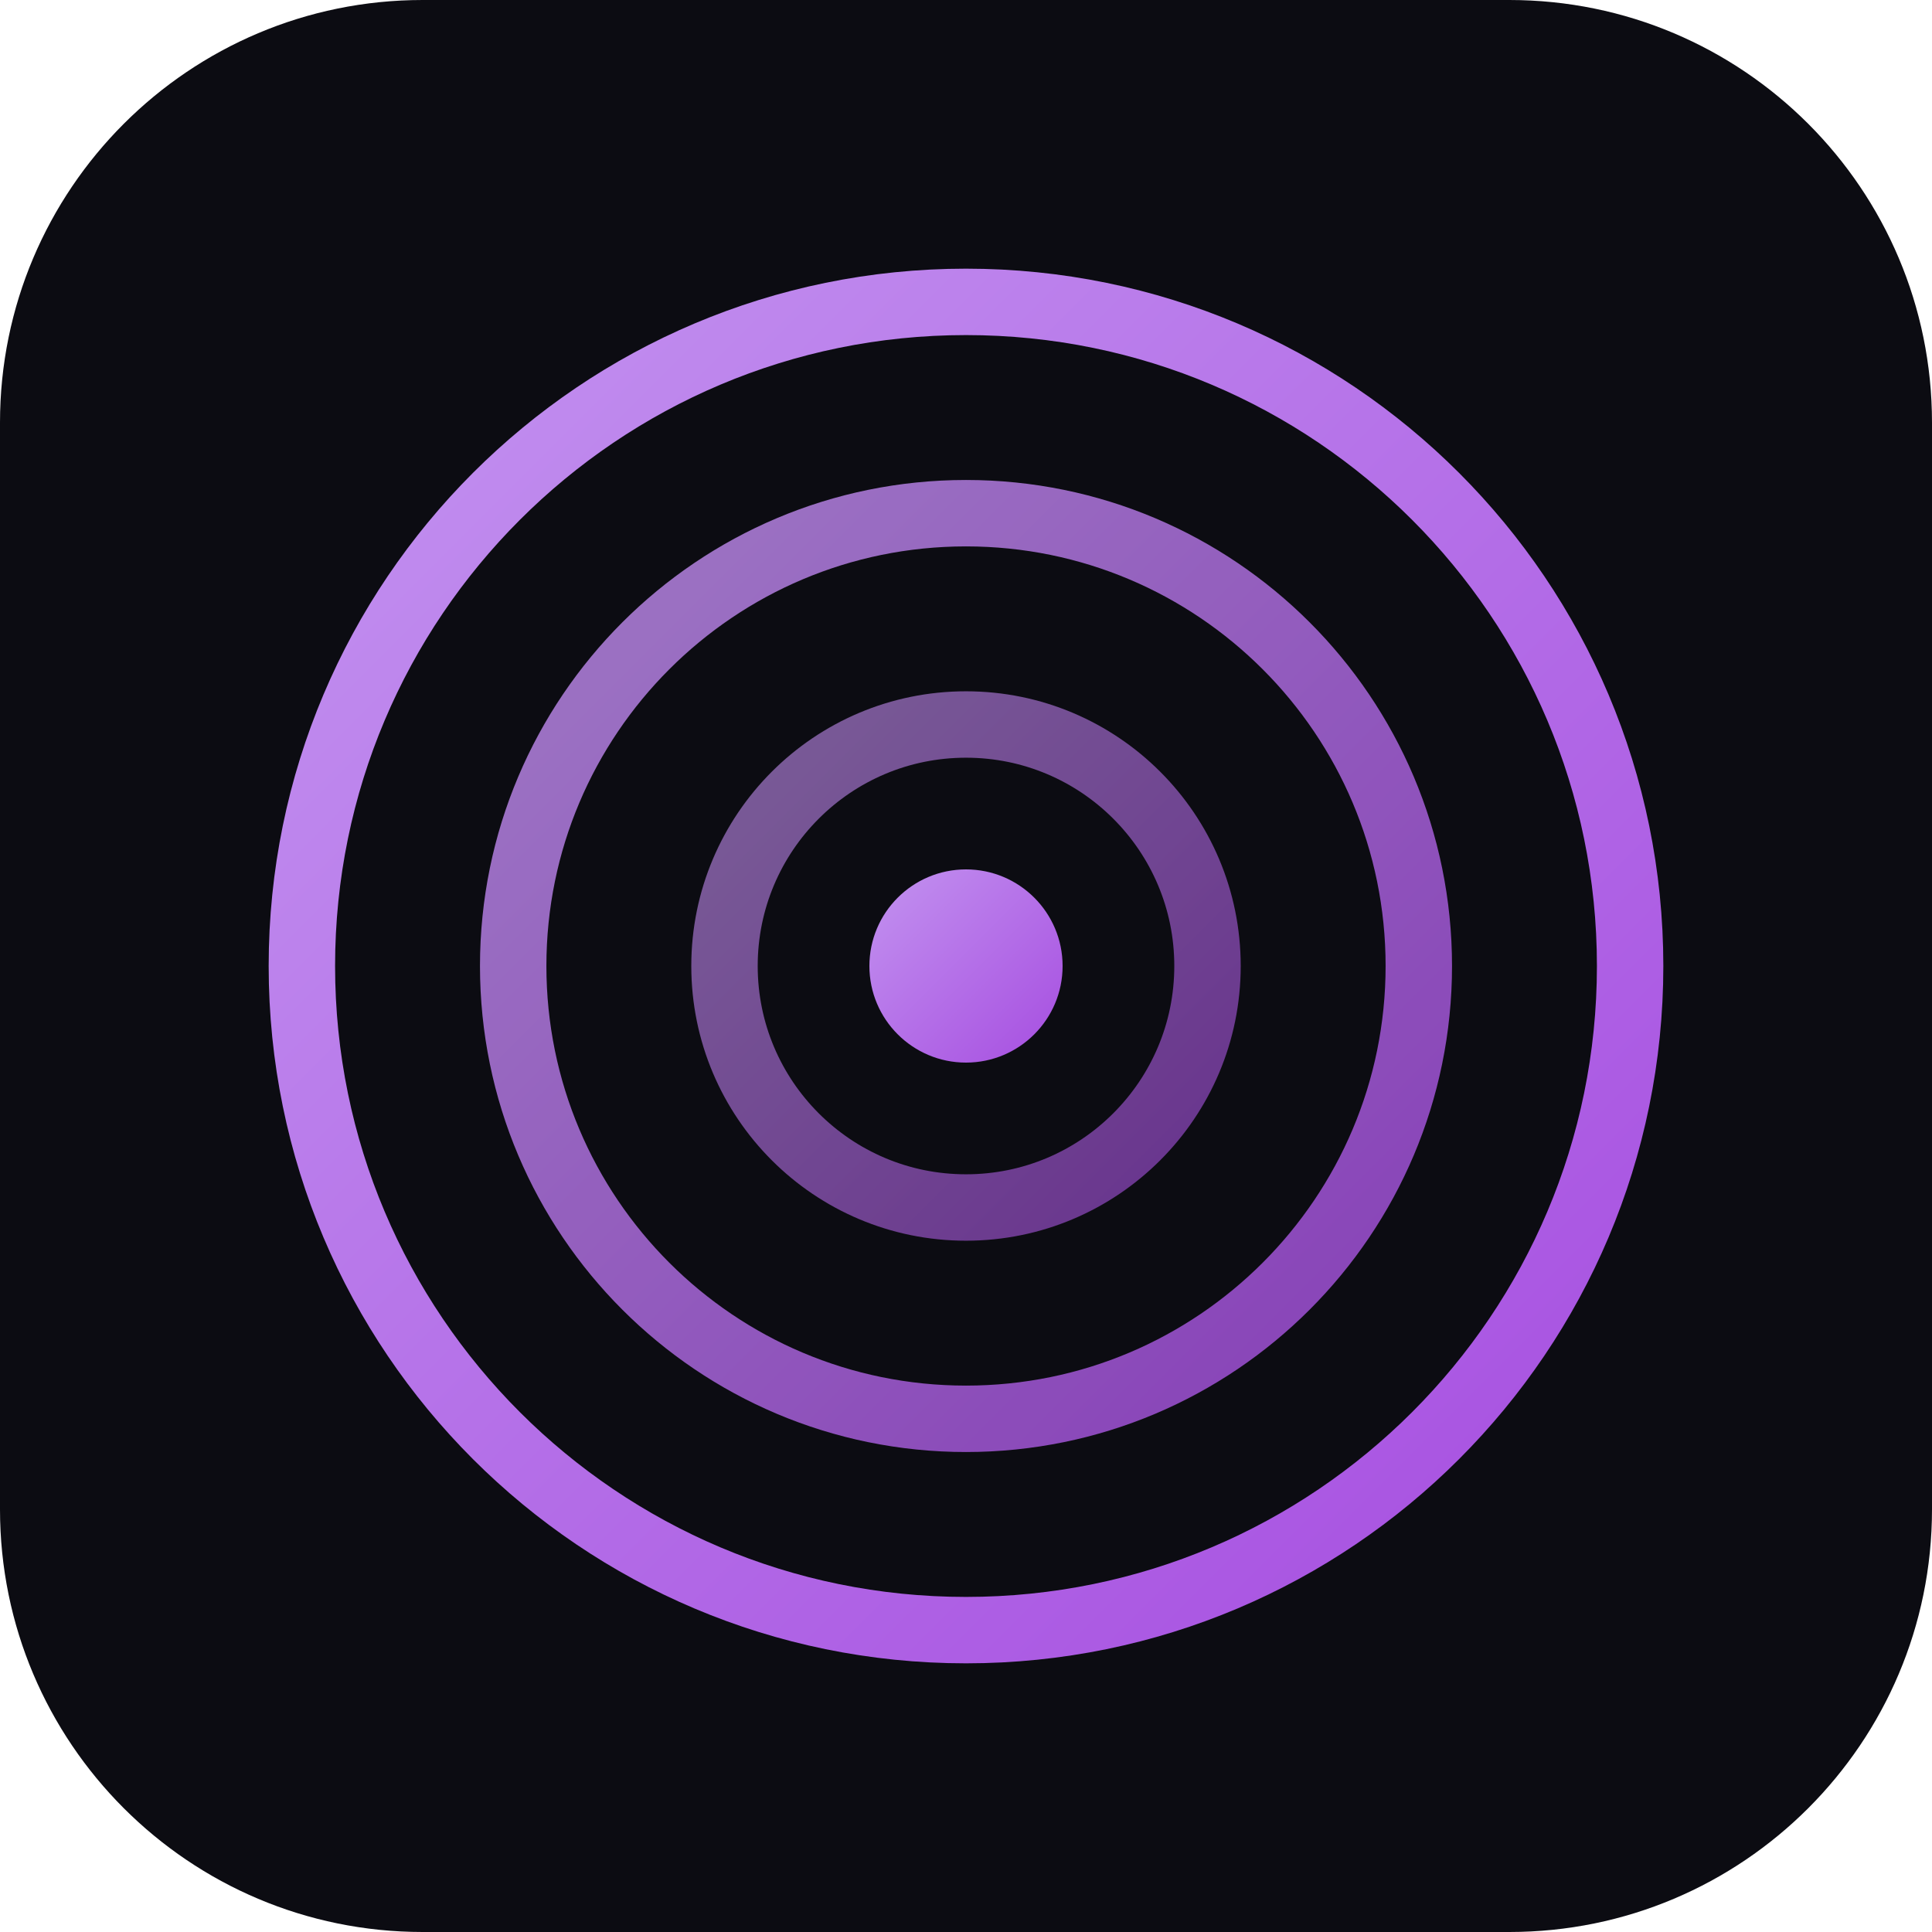
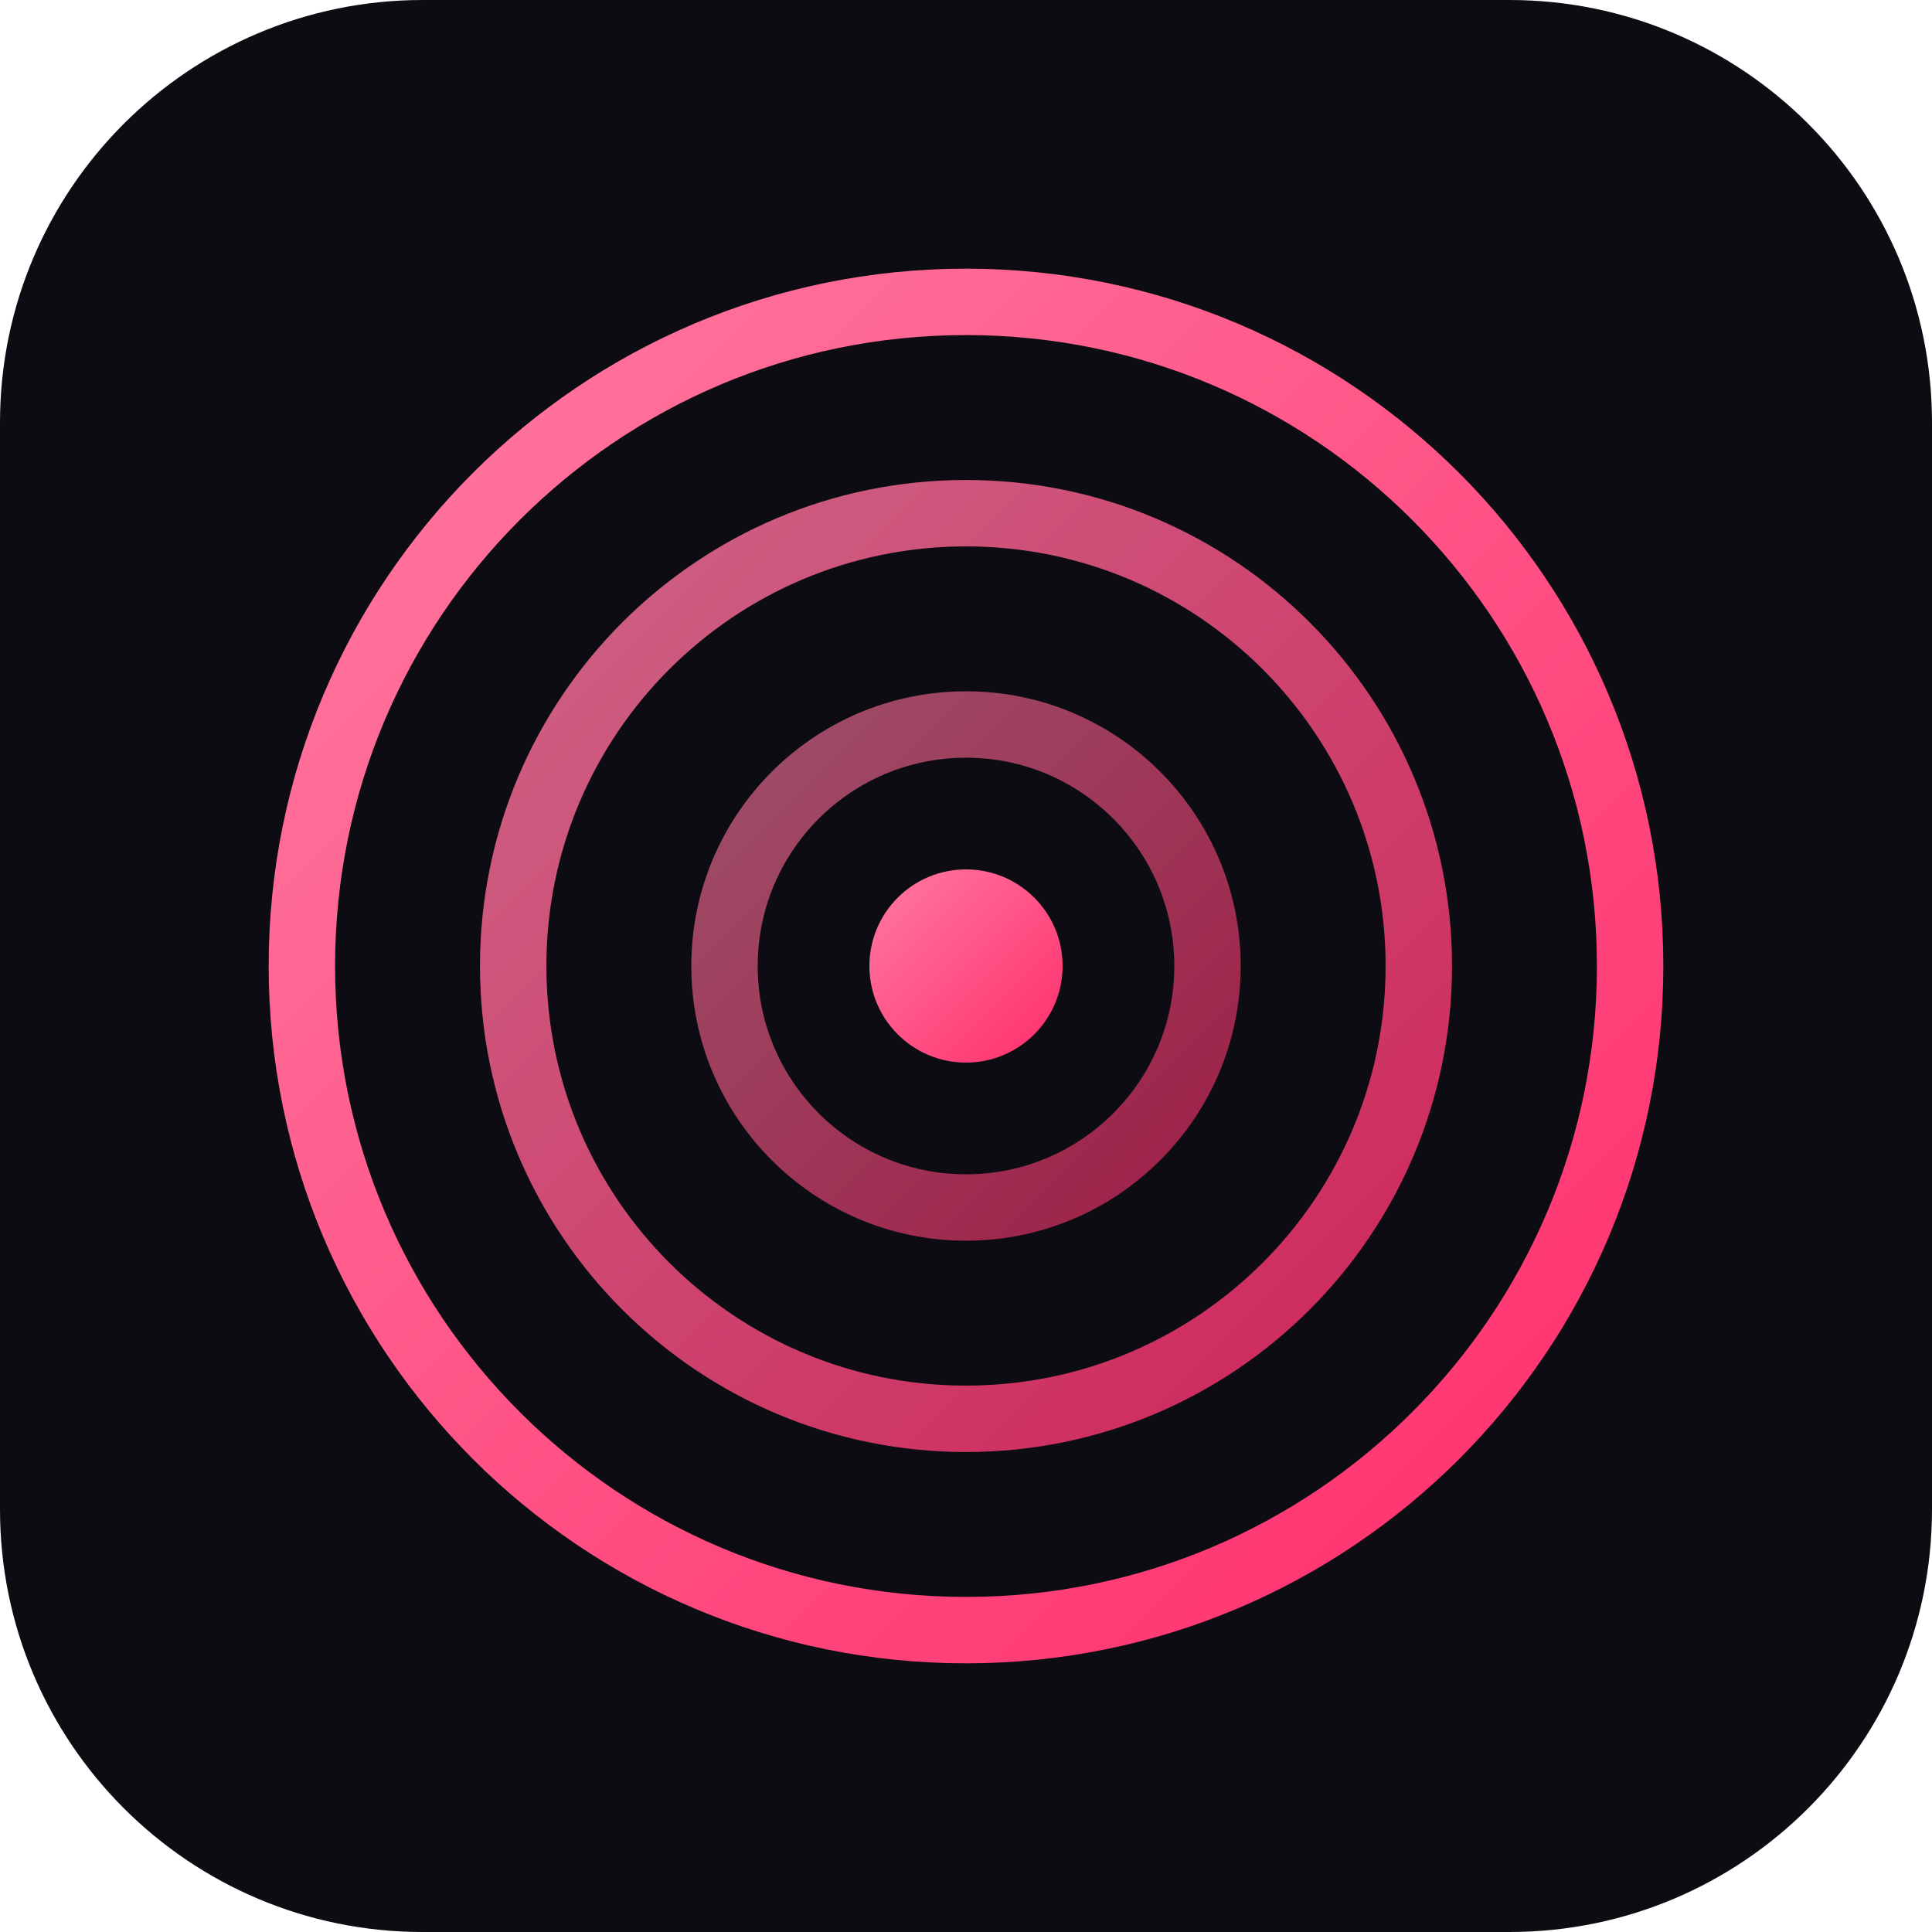
<svg xmlns="http://www.w3.org/2000/svg" width="32" height="32" viewBox="0 0 32 32">
  <defs>
    <linearGradient id="g" x1="0" y1="0" x2="1" y2="1">
-       <stop offset="0%" stop-color="#c393f0" />
-       <stop offset="100%" stop-color="#a64de0" />
+       <stop offset="0%" stop-color="#ff7aa2" />
+       <stop offset="100%" stop-color="#ff2d6b" />
    </linearGradient>
  </defs>
  <rect width="32" height="32" rx="7" fill="#0c0c12" />
  <g fill="none" stroke="url(#g)" stroke-width="1.1">
    <circle cx="16" cy="16" r="11" />
    <circle cx="16" cy="16" r="7.5" opacity="0.8" />
    <circle cx="16" cy="16" r="4" opacity="0.6" />
  </g>
  <circle cx="16" cy="16" r="1.6" fill="url(#g)" />
</svg>
